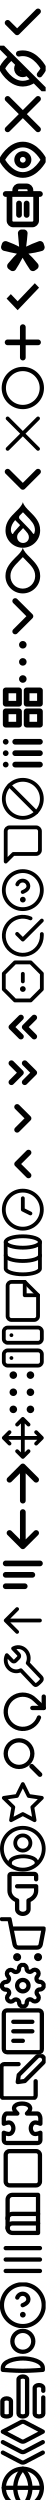
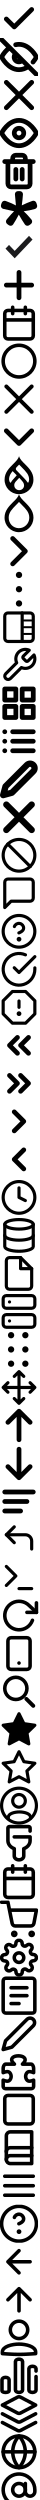
<svg xmlns="http://www.w3.org/2000/svg" xmlns:xlink="http://www.w3.org/1999/xlink">
  <symbol id="checkmark" viewBox="0 0 24 24">
-     <path fill="none" stroke="currentColor" stroke-width="3" stroke-linecap="round" stroke-linejoin="round" d="M20 6L9 17l-5-5" />
+     <path fill="none" stroke="currentColor" stroke-width="3" stroke-linecap="round" stroke-linejoin="round" d="M20 6 9 17l-5-5" />
  </symbol>
  <use xlink:href="#checkmark" width="24" height="24" />
  <view id="checkmark-view" viewBox="0 0 24 24" />
  <symbol id="hide" viewBox="0 0 24 24">
-     <path fill="none" stroke="currentColor" stroke-width="3" stroke-linecap="round" stroke-linejoin="round" d="M17.94 17.94A10.07 10.07 0 0112 20c-7 0-11-8-11-8a18.45 18.45 0 015.06-5.94M9.9 4.24A9.12 9.12 0 0112 4c7 0 11 8 11 8a18.5 18.5 0 01-2.16 3.19m-6.72-1.07a3 3 0 11-4.24-4.24M1 1l22 22" />
+     <path fill="none" stroke="currentColor" stroke-width="3" stroke-linecap="round" stroke-linejoin="round" d="M17.94 17.94A10.07 10.07 0 0 1 12 20c-7 0-11-8-11-8a18.45 18.45 0 0 1 5.06-5.94M9.9 4.24A9.12 9.12 0 0 1 12 4c7 0 11 8 11 8a18.5 18.5 0 0 1-2.16 3.19m-6.72-1.07a3 3 0 1 1-4.24-4.24M1 1l22 22" />
  </symbol>
  <use xlink:href="#hide" y="24" width="24" height="24" />
  <view id="hide-view" viewBox="0 24 24 24" />
  <symbol id="remove" viewBox="0 0 24 24">
-     <path fill="none" d="M20 4L4 20M4 4l16 16" stroke="#000" stroke-width="3" stroke-linecap="round" stroke-linejoin="round" />
+     <path fill="none" d="M20 4 4 20M4 4l16 16" stroke="#000" stroke-width="3" stroke-linecap="round" stroke-linejoin="round" />
  </symbol>
  <use xlink:href="#remove" y="48" width="24" height="24" />
  <view id="remove-view" viewBox="0 48 24 24" />
  <symbol id="show" viewBox="0 0 24 24">
    <path fill="none" stroke="currentColor" stroke-width="3" stroke-linecap="round" stroke-linejoin="round" d="M1 12s4-8 11-8 11 8 11 8-4 8-11 8-11-8-11-8z" />
    <circle fill="none" stroke="currentColor" stroke-width="3" stroke-linecap="round" stroke-linejoin="round" cx="12" cy="12" r="3" />
  </symbol>
  <use xlink:href="#show" y="72" width="24" height="24" />
  <view id="show-view" viewBox="0 72 24 24" />
  <symbol id="trash" viewBox="0 0 24 24">
-     <path fill="none" stroke="currentColor" stroke-width="3" stroke-linecap="round" stroke-linejoin="round" d="M3 6h18m-2 0v14a2 2 0 01-2 2H7a2 2 0 01-2-2V6m3 0V4a2 2 0 012-2h4a2 2 0 012 2v2m-6 5v6m4-6v6" />
+     <path fill="none" stroke="currentColor" stroke-width="3" stroke-linecap="round" stroke-linejoin="round" d="M3 6h18m-2 0v14a2 2 0 0 1-2 2H7a2 2 0 0 1-2-2V6m3 0V4a2 2 0 0 1 2-2h4a2 2 0 0 1 2 2v2m-6 5v6m4-6v6" />
  </symbol>
  <use xlink:href="#trash" y="96" width="24" height="24" />
  <view id="trash-view" viewBox="0 96 24 24" />
  <symbol id="asterisk" viewBox="0 0 24 24">
-     <path d="M2.04 11.869a1.973 1.973 0 01-1.39-2.53l.388-1.2a1.976 1.976 0 012.564-1.254c2.867 1.067 5.02 2.008 6.454 2.826-.31-2.963-.521-5.3-.633-7.013C9.35 1.584 10.245.671 11.36.671h1.172c1.129 0 2.036.933 1.96 2.06-.135 1.991-.378 4.307-.734 6.944 1.993-1.004 4.214-1.947 6.668-2.83 1.044-.376 2.182.202 2.524 1.258l.437 1.35c.338 1.045-.23 2.173-1.287 2.477a43.855 43.855 0 01-7.143 1.447c1.215 1.057 2.841 2.795 4.88 5.213a1.978 1.978 0 01-.38 2.888l-1.005.713c-.89.63-2.124.432-2.736-.472-1.14-1.684-2.421-3.75-3.843-6.2-1.316 2.507-2.515 4.58-3.596 6.212-.6.906-1.828 1.09-2.71.454l-.98-.707a1.986 1.986 0 01-.376-2.877c2.115-2.555 3.676-4.296 4.683-5.224-2.375-.459-4.66-.963-6.854-1.508z" />
+     <path d="M2.04 11.869a1.973 1.973 0 0 1-1.39-2.53l.388-1.2a1.976 1.976 0 0 1 2.564-1.254c2.867 1.067 5.02 2.008 6.454 2.826-.31-2.963-.521-5.3-.633-7.013C9.35 1.584 10.245.671 11.36.671h1.172c1.129 0 2.036.933 1.96 2.06-.135 1.991-.378 4.307-.734 6.944 1.993-1.004 4.214-1.947 6.668-2.83 1.044-.376 2.182.202 2.524 1.258l.437 1.35c.338 1.045-.23 2.173-1.287 2.477a43.855 43.855 0 0 1-7.143 1.447c1.215 1.057 2.841 2.795 4.88 5.213a1.978 1.978 0 0 1-.38 2.888l-1.005.713c-.89.63-2.124.432-2.736-.472-1.14-1.684-2.421-3.75-3.843-6.2-1.316 2.507-2.515 4.58-3.596 6.212-.6.906-1.828 1.09-2.71.454l-.98-.707a1.986 1.986 0 0 1-.376-2.877c2.115-2.555 3.676-4.296 4.683-5.224-2.375-.459-4.66-.963-6.854-1.508Z" />
  </symbol>
  <use xlink:href="#asterisk" y="120" width="24" height="24" />
  <view id="asterisk-view" viewBox="0 120 24 24" />
  <symbol id="checked" viewBox="0 0 24 24">
-     <path d="M5.692 10.644l3.58 3.758 9.036-9.489 2.226 2.34L9.272 19.088l-5.806-6.103 2.226-2.34z" />
+     <path fill="#1b1b1d" d="m5.692 10.644 3.58 3.758 9.036-9.489 2.226 2.34L9.272 19.088l-5.806-6.103 2.226-2.34Z" />
  </symbol>
  <use xlink:href="#checked" y="144" width="24" height="24" />
  <view id="checked-view" viewBox="0 144 24 24" />
  <symbol id="add" viewBox="0 0 24 24">
    <path fill="none" d="M12 4v16m-8-8h16" stroke="#000" stroke-width="3" stroke-linecap="round" stroke-linejoin="round" />
  </symbol>
  <use xlink:href="#add" y="168" width="24" height="24" />
  <view id="add-view" viewBox="0 168 24 24" />
+   <symbol id="calendar" viewBox="0 0 24 24">
+     <g fill="none" stroke="currentColor" stroke-width="2.25" stroke-linecap="round" stroke-linejoin="round">
+       <rect x="3" y="4" width="18" height="18" rx="2" ry="2" />
+       <path d="M16 2v4M8 2v4m-5 4h18" />
+     </g>
+   </symbol>
+   <use xlink:href="#calendar" y="192" width="24" height="24" />
+   <view id="calendar-view" viewBox="0 192 24 24" />
  <symbol id="circle" viewBox="0 0 24 24">
    <circle cx="12" cy="12" r="10" fill="none" stroke="currentColor" stroke-width="2.25" stroke-linecap="round" />
  </symbol>
-   <use xlink:href="#circle" y="192" width="24" height="24" />
-   <view id="circle-view" viewBox="0 192 24 24" />
+   <use xlink:href="#circle" y="216" width="24" height="24" />
+   <view id="circle-view" viewBox="0 216 24 24" />
  <symbol id="close" viewBox="0 0 24 24">
-     <path fill="none" d="M20 4L4 20M4 4l16 16" stroke="#000" stroke-width="2" stroke-linecap="round" stroke-linejoin="round" />
-   </symbol>
-   <use xlink:href="#close" y="216" width="24" height="24" />
-   <view id="close-view" viewBox="0 216 24 24" />
+     <path fill="none" d="M20 4 4 20M4 4l16 16" stroke="#000" stroke-width="2.5" stroke-linecap="round" stroke-linejoin="round" />
+   </symbol>
+   <use xlink:href="#close" y="240" width="24" height="24" />
+   <view id="close-view" viewBox="0 240 24 24" />
  <symbol id="drop" viewBox="0 0 24 24">
-     <path fill="none" d="M4 8l8 8 8-8" stroke="#000" stroke-width="3" stroke-linecap="round" stroke-linejoin="round" />
-   </symbol>
-   <use xlink:href="#drop" y="240" width="24" height="24" />
-   <view id="drop-view" viewBox="0 240 24 24" />
+     <path fill="none" d="m4 8 8 8 8-8" stroke="#000" stroke-width="3" stroke-linecap="round" stroke-linejoin="round" />
+   </symbol>
+   <use xlink:href="#drop" y="264" width="24" height="24" />
+   <view id="drop-view" viewBox="0 264 24 24" />
  <symbol id="drupal" viewBox="0 0 24 24">
-     <path d="M15.792 5.064C14.088 3.408 12.504 1.824 12.024 0c-.48 1.824-2.064 3.408-3.768 5.064-2.496 2.496-5.352 5.352-5.352 9.648-.144 5.016 3.888 9.192 8.904 9.288 5.016.096 9.216-3.888 9.288-8.904v-.384c.048-4.296-2.808-7.152-5.304-9.648zM7.56 15.528a5.498 5.498 0 00-.696 1.128c-.048.048-.096.12-.168.12h-.048c-.216 0-.432-.384-.432-.384-.048-.096-.12-.216-.168-.312L6 15.984c-.552-1.2-.096-2.904-.096-2.904.216-.816.6-1.632 1.08-2.328.312-.432.648-.864.984-1.296l.432.432 2.04 2.064c.096.096.096.216 0 .312L8.328 14.64l-.768.888zm4.56 5.952c-1.728 0-3.168-1.416-3.12-3.168 0-.768.312-1.512.768-2.064.648-.768 1.464-1.56 2.376-2.592 1.032 1.128 1.728 1.848 2.376 2.736.048.048.096.12.12.216.336.528.552 1.128.552 1.776.072 1.728-1.344 3.096-3.072 3.096zm5.904-5.016a.497.497 0 01-.312.264h-.048a.913.913 0 01-.312-.216c-.552-.816-1.176-1.608-1.848-2.28l-.816-.864-2.76-2.856a35.757 35.757 0 01-1.632-1.68c0-.048-.048-.048-.048-.048a1.218 1.218 0 01-.216-.432v-.096c-.096-.48.096-.96.432-1.296.528-.528 1.08-1.08 1.608-1.632.552.6 1.176 1.2 1.776 1.824 1.2 1.128 2.28 2.376 3.288 3.72.816 1.176 1.248 2.496 1.248 3.936-.096.504-.168 1.104-.36 1.656z" />
-   </symbol>
-   <use xlink:href="#drupal" y="264" width="24" height="24" />
-   <view id="drupal-view" viewBox="0 264 24 24" />
+     <path d="M15.792 5.064C14.088 3.408 12.504 1.824 12.024 0c-.48 1.824-2.064 3.408-3.768 5.064-2.496 2.496-5.352 5.352-5.352 9.648-.144 5.016 3.888 9.192 8.904 9.288 5.016.096 9.216-3.888 9.288-8.904v-.384c.048-4.296-2.808-7.152-5.304-9.648ZM7.56 15.528a5.498 5.498 0 0 0-.696 1.128c-.048.048-.096.12-.168.12h-.048c-.216 0-.432-.384-.432-.384-.048-.096-.12-.216-.168-.312L6 15.984c-.552-1.2-.096-2.904-.096-2.904.216-.816.6-1.632 1.08-2.328.312-.432.648-.864.984-1.296l.432.432 2.04 2.064c.096.096.096.216 0 .312L8.328 14.64l-.768.888Zm4.56 5.952c-1.728 0-3.168-1.416-3.12-3.168 0-.768.312-1.512.768-2.064.648-.768 1.464-1.56 2.376-2.592 1.032 1.128 1.728 1.848 2.376 2.736.048.048.096.12.12.216.336.528.552 1.128.552 1.776.072 1.728-1.344 3.096-3.072 3.096Zm5.904-5.016a.497.497 0 0 1-.312.264h-.048a.913.913 0 0 1-.312-.216c-.552-.816-1.176-1.608-1.848-2.28l-.816-.864-2.76-2.856a35.757 35.757 0 0 1-1.632-1.68c0-.048-.048-.048-.048-.048a1.218 1.218 0 0 1-.216-.432v-.096c-.096-.48.096-.96.432-1.296.528-.528 1.08-1.08 1.608-1.632.552.6 1.176 1.2 1.776 1.824 1.2 1.128 2.28 2.376 3.288 3.72.816 1.176 1.248 2.496 1.248 3.936-.096.504-.168 1.104-.36 1.656Z" />
+   </symbol>
+   <use xlink:href="#drupal" y="288" width="24" height="24" />
+   <view id="drupal-view" viewBox="0 288 24 24" />
  <symbol id="gin" viewBox="0 0 24 24">
-     <path d="M12 4.92c.6.696 1.272 1.344 1.92 1.992 2.4 2.4 4.56 4.56 4.56 7.776v.408c-.096 3.528-3 6.384-6.528 6.384h-.12c-1.728-.048-3.384-.744-4.56-1.992-1.176-1.296-1.824-2.952-1.776-4.728v-.048c0-3.216 2.256-5.4 4.56-7.776A49.835 49.835 0 0012 4.92zM12 0c-.48 1.824-2.088 3.432-3.792 5.04-2.472 2.52-5.328 5.4-5.328 9.648-.12 5.04 3.912 9.216 8.904 9.312H12c4.92 0 9-3.96 9.12-8.904v-.384c0-4.296-2.88-7.128-5.352-9.648C14.088 3.432 12.48 1.824 12 0z" />
-   </symbol>
-   <use xlink:href="#gin" y="288" width="24" height="24" />
-   <view id="gin-view" viewBox="0 288 24 24" />
+     <path d="M12 4.92c.6.696 1.272 1.344 1.92 1.992 2.4 2.4 4.56 4.56 4.56 7.776v.408c-.096 3.528-3 6.384-6.528 6.384h-.12c-1.728-.048-3.384-.744-4.56-1.992-1.176-1.296-1.824-2.952-1.776-4.728v-.048c0-3.216 2.256-5.4 4.56-7.776A49.835 49.835 0 0 0 12 4.92ZM12 0c-.48 1.824-2.088 3.432-3.792 5.04-2.472 2.52-5.328 5.4-5.328 9.648-.12 5.04 3.912 9.216 8.904 9.312H12c4.92 0 9-3.96 9.12-8.904v-.384c0-4.296-2.88-7.128-5.352-9.648C14.088 3.432 12.48 1.824 12 0Z" />
+   </symbol>
+   <use xlink:href="#gin" y="312" width="24" height="24" />
+   <view id="gin-view" viewBox="0 312 24 24" />
  <symbol id="handle" viewBox="0 0 24 24">
-     <path fill="none" d="M8 20l8-8-8-8" stroke="#000" stroke-width="3" stroke-linecap="round" stroke-linejoin="round" />
-   </symbol>
-   <use xlink:href="#handle" y="312" width="24" height="24" />
-   <view id="handle-view" viewBox="0 312 24 24" />
+     <path fill="none" d="m8 20 8-8-8-8" stroke="#000" stroke-width="3" stroke-linecap="round" stroke-linejoin="round" />
+   </symbol>
+   <use xlink:href="#handle" y="336" width="24" height="24" />
+   <view id="handle-view" viewBox="0 336 24 24" />
  <symbol id="more" viewBox="0 0 24 24">
-     <path d="M12 13a1 1 0 100-2 1 1 0 000 2zm0-9a1 1 0 100-2 1 1 0 000 2zm0 18a1 1 0 100-2 1 1 0 000 2z" fill="none" stroke="#000" stroke-width="2" stroke-linecap="round" stroke-linejoin="round" />
-   </symbol>
-   <use xlink:href="#more" y="336" width="24" height="24" />
-   <view id="more-view" viewBox="0 336 24 24" />
+     <path d="M12 13a1 1 0 1 0 0-2 1 1 0 0 0 0 2Zm0-9a1 1 0 1 0 0-2 1 1 0 0 0 0 2Zm0 18a1 1 0 1 0 0-2 1 1 0 0 0 0 2Z" fill="none" stroke="#000" stroke-width="2" stroke-linecap="round" stroke-linejoin="round" />
+   </symbol>
+   <use xlink:href="#more" y="360" width="24" height="24" />
+   <view id="more-view" viewBox="0 360 24 24" />
+   <symbol id="sidebar" viewBox="0 0 24 24">
+     <rect fill="none" stroke="currentColor" stroke-width="2" stroke-linecap="round" stroke-linejoin="round" x="3" y="3" width="18" height="18" rx="2" ry="2" />
+     <path fill="none" stroke="currentColor" stroke-width="2" stroke-linecap="round" stroke-linejoin="round" d="M14 3v18" />
+     <path fill="none" stroke="currentColor" stroke-width="1.25" stroke-linecap="round" stroke-linejoin="round" d="M15 7.75h5M15 12h5m-5 4.25h5" />
+   </symbol>
+   <use xlink:href="#sidebar" y="384" width="24" height="24" />
+   <view id="sidebar-view" viewBox="0 384 24 24" />
+   <symbol id="tool" viewBox="0 0 24 24">
+     <path fill="none" stroke="currentColor" stroke-width="2" stroke-linecap="round" stroke-linejoin="round" d="M14.7 6.3a1 1 0 0 0 0 1.4l1.6 1.6a1 1 0 0 0 1.4 0l3.77-3.77a6 6 0 0 1-7.94 7.94l-6.91 6.91a2.12 2.12 0 0 1-3-3l6.91-6.91a6 6 0 0 1 7.94-7.94l-3.76 3.76z" />
+   </symbol>
+   <use xlink:href="#tool" y="408" width="24" height="24" />
+   <view id="tool-view" viewBox="0 408 24 24" />
  <symbol id="grid" viewBox="0 0 24 24">
    <path fill="none" stroke="currentColor" stroke-width="3" stroke-linecap="round" stroke-linejoin="round" d="M3 3h7v7H3zm11 0h7v7h-7zm0 11h7v7h-7zM3 14h7v7H3z" />
  </symbol>
-   <use xlink:href="#grid" y="360" width="24" height="24" />
-   <view id="grid-view" viewBox="0 360 24 24" />
+   <use xlink:href="#grid" y="432" width="24" height="24" />
+   <view id="grid-view" viewBox="0 432 24 24" />
  <symbol id="list" viewBox="0 0 24 24">
    <path fill="none" stroke="currentColor" stroke-width="3" stroke-linecap="round" stroke-linejoin="round" d="M8 6h13M8 12h13M8 18h13M3 6h.01M3 12h.01M3 18h.01" />
  </symbol>
-   <use xlink:href="#list" y="384" width="24" height="24" />
-   <view id="list-view" viewBox="0 384 24 24" />
+   <use xlink:href="#list" y="456" width="24" height="24" />
+   <view id="list-view" viewBox="0 456 24 24" />
+   <symbol id="media-edit" viewBox="0 0 24 24">
+     <path fill="none" stroke="currentColor" stroke-width="4" stroke-linecap="round" stroke-linejoin="round" d="M17 3a2.828 2.828 0 1 1 4 4L7.5 20.5 2 22l1.5-5.5L17 3z" />
+   </symbol>
+   <use xlink:href="#media-edit" y="480" width="24" height="24" />
+   <view id="media-edit-view" viewBox="0 480 24 24" />
+   <symbol id="media-remove" viewBox="0 0 24 24">
+     <path fill="none" d="M20 4 4 20M4 4l16 16" stroke="#000" stroke-width="4" stroke-linecap="round" stroke-linejoin="round" />
+   </symbol>
+   <use xlink:href="#media-remove" y="504" width="24" height="24" />
+   <view id="media-remove-view" viewBox="0 504 24 24" />
  <symbol id="error" viewBox="0 0 24 24">
    <circle fill="none" stroke="currentColor" stroke-width="2" stroke-linecap="round" stroke-linejoin="round" cx="12" cy="12" r="10" />
-     <path fill="none" stroke="currentColor" stroke-width="2" stroke-linecap="round" stroke-linejoin="round" d="M4.93 4.93l14.14 14.14" />
-   </symbol>
-   <use xlink:href="#error" y="408" width="24" height="24" />
-   <view id="error-view" viewBox="0 408 24 24" />
+     <path fill="none" stroke="currentColor" stroke-width="2" stroke-linecap="round" stroke-linejoin="round" d="m4.93 4.93 14.14 14.14" />
+   </symbol>
+   <use xlink:href="#error" y="528" width="24" height="24" />
+   <view id="error-view" viewBox="0 528 24 24" />
  <symbol id="info" viewBox="0 0 24 24">
-     <path fill="none" stroke="currentColor" stroke-width="2" stroke-linecap="round" stroke-linejoin="round" d="M21 15a2 2 0 01-2 2H7l-4 4V5a2 2 0 012-2h14a2 2 0 012 2z" />
-   </symbol>
-   <use xlink:href="#info" y="432" width="24" height="24" />
-   <view id="info-view" viewBox="0 432 24 24" />
+     <path fill="none" stroke="currentColor" stroke-width="2" stroke-linecap="round" stroke-linejoin="round" d="M21 15a2 2 0 0 1-2 2H7l-4 4V5a2 2 0 0 1 2-2h14a2 2 0 0 1 2 2z" />
+   </symbol>
+   <use xlink:href="#info" y="552" width="24" height="24" />
+   <view id="info-view" viewBox="0 552 24 24" />
  <symbol id="question" viewBox="0 0 24 24">
    <circle fill="none" stroke="currentColor" stroke-width="2" stroke-linecap="round" stroke-linejoin="round" cx="12" cy="12" r="10" />
-     <path fill="none" stroke="currentColor" stroke-width="2" stroke-linecap="round" stroke-linejoin="round" d="M9.09 9a3 3 0 015.83 1c0 2-3 3-3 3" />
+     <path fill="none" stroke="currentColor" stroke-width="2" stroke-linecap="round" stroke-linejoin="round" d="M9.09 9a3 3 0 0 1 5.83 1c0 2-3 3-3 3" />
    <path fill="none" stroke="currentColor" stroke-width="3" stroke-linecap="round" stroke-linejoin="round" d="M12 17h.01" />
  </symbol>
-   <use xlink:href="#question" y="456" width="24" height="24" />
-   <view id="question-view" viewBox="0 456 24 24" />
+   <use xlink:href="#question" y="576" width="24" height="24" />
+   <view id="question-view" viewBox="0 576 24 24" />
  <symbol id="status" viewBox="0 0 24 24">
-     <path fill="none" stroke="currentColor" stroke-width="2" stroke-linecap="round" stroke-linejoin="round" d="M22 11.08V12a10 10 0 11-5.93-9.14" />
-     <path fill="none" stroke="currentColor" stroke-width="2" stroke-linecap="round" stroke-linejoin="round" d="M22 4L12 14.01l-3-3" />
-   </symbol>
-   <use xlink:href="#status" y="480" width="24" height="24" />
-   <view id="status-view" viewBox="0 480 24 24" />
+     <path fill="none" stroke="currentColor" stroke-width="2" stroke-linecap="round" stroke-linejoin="round" d="M22 11.08V12a10 10 0 1 1-5.93-9.14" />
+     <path fill="none" stroke="currentColor" stroke-width="2" stroke-linecap="round" stroke-linejoin="round" d="M22 4 12 14.01l-3-3" />
+   </symbol>
+   <use xlink:href="#status" y="600" width="24" height="24" />
+   <view id="status-view" viewBox="0 600 24 24" />
  <symbol id="warning" viewBox="0 0 24 24">
    <path fill="none" stroke="currentColor" stroke-width="2" stroke-linecap="round" stroke-linejoin="round" d="M7.86 2h8.28L22 7.86v8.28L16.14 22H7.86L2 16.14V7.86L7.86 2zM12 8v4" />
    <path fill="none" stroke="currentColor" stroke-width="3" stroke-linecap="round" stroke-linejoin="round" d="M12 16h.01" />
  </symbol>
-   <use xlink:href="#warning" y="504" width="24" height="24" />
-   <view id="warning-view" viewBox="0 504 24 24" />
+   <use xlink:href="#warning" y="624" width="24" height="24" />
+   <view id="warning-view" viewBox="0 624 24 24" />
  <symbol id="first" viewBox="0 0 24 24">
-     <path fill="none" stroke="currentColor" stroke-width="3" stroke-linecap="round" stroke-linejoin="round" d="M11 17l-5-5 5-5m7 10l-5-5 5-5" />
-   </symbol>
-   <use xlink:href="#first" y="528" width="24" height="24" />
-   <view id="first-view" viewBox="0 528 24 24" />
+     <path fill="none" stroke="currentColor" stroke-width="3" stroke-linecap="round" stroke-linejoin="round" d="m11 17-5-5 5-5m7 10-5-5 5-5" />
+   </symbol>
+   <use xlink:href="#first" y="648" width="24" height="24" />
+   <view id="first-view" viewBox="0 648 24 24" />
  <symbol id="last" viewBox="0 0 24 24">
-     <path fill="none" stroke="currentColor" stroke-width="3" stroke-linecap="round" stroke-linejoin="round" d="M13 17l5-5-5-5M6 17l5-5-5-5" />
-   </symbol>
-   <use xlink:href="#last" y="552" width="24" height="24" />
-   <view id="last-view" viewBox="0 552 24 24" />
+     <path fill="none" stroke="currentColor" stroke-width="3" stroke-linecap="round" stroke-linejoin="round" d="m13 17 5-5-5-5M6 17l5-5-5-5" />
+   </symbol>
+   <use xlink:href="#last" y="672" width="24" height="24" />
+   <view id="last-view" viewBox="0 672 24 24" />
  <symbol id="next" viewBox="0 0 24 24">
-     <path fill="none" stroke="currentColor" stroke-width="3" stroke-linecap="round" stroke-linejoin="round" d="M9 18l6-6-6-6" />
-   </symbol>
-   <use xlink:href="#next" y="576" width="24" height="24" />
-   <view id="next-view" viewBox="0 576 24 24" />
+     <path fill="none" stroke="currentColor" stroke-width="3" stroke-linecap="round" stroke-linejoin="round" d="m9 18 6-6-6-6" />
+   </symbol>
+   <use xlink:href="#next" y="696" width="24" height="24" />
+   <view id="next-view" viewBox="0 696 24 24" />
  <symbol id="prev" viewBox="0 0 24 24">
-     <path fill="none" stroke="currentColor" stroke-width="3" stroke-linecap="round" stroke-linejoin="round" d="M15 18l-6-6 6-6" />
-   </symbol>
-   <use xlink:href="#prev" y="600" width="24" height="24" />
-   <view id="prev-view" viewBox="0 600 24 24" />
+     <path fill="none" stroke="currentColor" stroke-width="3" stroke-linecap="round" stroke-linejoin="round" d="m15 18-6-6 6-6" />
+   </symbol>
+   <use xlink:href="#prev" y="720" width="24" height="24" />
+   <view id="prev-view" viewBox="0 720 24 24" />
  <symbol id="clock" viewBox="0 0 24 24">
    <circle fill="none" stroke="currentColor" stroke-width="2" stroke-linecap="round" stroke-linejoin="round" cx="12" cy="12" r="10" />
    <path fill="none" stroke="currentColor" stroke-width="2" stroke-linecap="round" stroke-linejoin="round" d="M12 6v6l4 2" />
  </symbol>
-   <use xlink:href="#clock" y="624" width="24" height="24" />
-   <view id="clock-view" viewBox="0 624 24 24" />
+   <use xlink:href="#clock" y="744" width="24" height="24" />
+   <view id="clock-view" viewBox="0 744 24 24" />
  <symbol id="database" viewBox="0 0 24 24">
    <ellipse fill="none" stroke="currentColor" stroke-width="2" stroke-linecap="round" stroke-linejoin="round" cx="12" cy="5" rx="9" ry="3" />
    <path fill="none" stroke="currentColor" stroke-width="2" stroke-linecap="round" stroke-linejoin="round" d="M21 12c0 1.66-4 3-9 3s-9-1.34-9-3" />
    <path fill="none" stroke="currentColor" stroke-width="2" stroke-linecap="round" stroke-linejoin="round" d="M3 5v14c0 1.66 4 3 9 3s9-1.34 9-3V5" />
  </symbol>
-   <use xlink:href="#database" y="648" width="24" height="24" />
-   <view id="database-view" viewBox="0 648 24 24" />
+   <use xlink:href="#database" y="768" width="24" height="24" />
+   <view id="database-view" viewBox="0 768 24 24" />
  <symbol id="php" viewBox="0 0 24 24">
-     <path fill="none" stroke="currentColor" stroke-width="2" stroke-linecap="round" stroke-linejoin="round" d="M13 2H6a2 2 0 00-2 2v16a2 2 0 002 2h12a2 2 0 002-2V9z" />
+     <path fill="none" stroke="currentColor" stroke-width="2" stroke-linecap="round" stroke-linejoin="round" d="M13 2H6a2 2 0 0 0-2 2v16a2 2 0 0 0 2 2h12a2 2 0 0 0 2-2V9z" />
    <path fill="none" stroke="currentColor" stroke-width="2" stroke-linecap="round" stroke-linejoin="round" d="M13 2v7h7" />
  </symbol>
-   <use xlink:href="#php" y="672" width="24" height="24" />
-   <view id="php-view" viewBox="0 672 24 24" />
+   <use xlink:href="#php" y="792" width="24" height="24" />
+   <view id="php-view" viewBox="0 792 24 24" />
  <symbol id="server" viewBox="0 0 24 24">
    <rect fill="none" stroke="currentColor" stroke-width="2" stroke-linecap="round" stroke-linejoin="round" x="2" y="2" width="20" height="8" rx="2" ry="2" />
    <rect fill="none" stroke="currentColor" stroke-width="2" stroke-linecap="round" stroke-linejoin="round" x="2" y="14" width="20" height="8" rx="2" ry="2" />
    <path fill="none" stroke="currentColor" stroke-width="2" stroke-linecap="round" stroke-linejoin="round" d="M6 6h.01M6 18h.01" />
  </symbol>
-   <use xlink:href="#server" y="696" width="24" height="24" />
-   <view id="server-view" viewBox="0 696 24 24" />
+   <use xlink:href="#server" y="816" width="24" height="24" />
+   <view id="server-view" viewBox="0 816 24 24" />
  <symbol id="drag-dots" viewBox="0 0 24 24">
-     <path d="M7 13a1 1 0 100-2 1 1 0 000 2zm0-9a1 1 0 100-2 1 1 0 000 2zm0 18a1 1 0 100-2 1 1 0 000 2zm9-9a1 1 0 100-2 1 1 0 000 2zm0-9a1 1 0 100-2 1 1 0 000 2zm0 18a1 1 0 100-2 1 1 0 000 2z" fill="none" stroke="currentColor" stroke-width="2" stroke-linecap="round" stroke-linejoin="round" />
-   </symbol>
-   <use xlink:href="#drag-dots" y="720" width="24" height="24" />
-   <view id="drag-dots-view" viewBox="0 720 24 24" />
+     <path d="M7 13a1 1 0 1 0 0-2 1 1 0 0 0 0 2Zm0-9a1 1 0 1 0 0-2 1 1 0 0 0 0 2Zm0 18a1 1 0 1 0 0-2 1 1 0 0 0 0 2Zm9-9a1 1 0 1 0 0-2 1 1 0 0 0 0 2Zm0-9a1 1 0 1 0 0-2 1 1 0 0 0 0 2Zm0 18a1 1 0 1 0 0-2 1 1 0 0 0 0 2Z" fill="none" stroke="currentColor" stroke-width="2" stroke-linecap="round" stroke-linejoin="round" />
+   </symbol>
+   <use xlink:href="#drag-dots" y="840" width="24" height="24" />
+   <view id="drag-dots-view" viewBox="0 840 24 24" />
  <symbol id="drag" viewBox="0 0 24 24">
-     <path fill="none" stroke="currentColor" stroke-width="2" stroke-linecap="round" stroke-linejoin="round" d="M5 9l-3 3 3 3M9 5l3-3 3 3m0 14l-3 3-3-3M19 9l3 3-3 3M2 12h20M12 2v20" />
-   </symbol>
-   <use xlink:href="#drag" y="744" width="24" height="24" />
-   <view id="drag-view" viewBox="0 744 24 24" />
+     <path fill="none" stroke="currentColor" stroke-width="2" stroke-linecap="round" stroke-linejoin="round" d="m5 9-3 3 3 3M9 5l3-3 3 3m0 14-3 3-3-3M19 9l3 3-3 3M2 12h20M12 2v20" />
+   </symbol>
+   <use xlink:href="#drag" y="864" width="24" height="24" />
+   <view id="drag-view" viewBox="0 864 24 24" />
  <symbol id="sort-asc" viewBox="0 0 24 24">
-     <path fill="none" d="M12 21V3m-7 7l7-7 7 7" stroke="#000" stroke-width="3" stroke-linecap="round" stroke-linejoin="round" />
-   </symbol>
-   <use xlink:href="#sort-asc" y="768" width="24" height="24" />
-   <view id="sort-asc-view" viewBox="0 768 24 24" />
+     <path fill="none" d="M12 21V3m-7 7 7-7 7 7" stroke="#000" stroke-width="3" stroke-linecap="round" stroke-linejoin="round" />
+   </symbol>
+   <use xlink:href="#sort-asc" y="888" width="24" height="24" />
+   <view id="sort-asc-view" viewBox="0 888 24 24" />
  <symbol id="sort-desc" viewBox="0 0 24 24">
-     <path fill="none" d="M12 3v18m7-7l-7 7-7-7" stroke="#000" stroke-width="3" stroke-linecap="round" stroke-linejoin="round" />
-   </symbol>
-   <use xlink:href="#sort-desc" y="792" width="24" height="24" />
-   <view id="sort-desc-view" viewBox="0 792 24 24" />
+     <path fill="none" d="M12 3v18m7-7-7 7-7-7" stroke="#000" stroke-width="3" stroke-linecap="round" stroke-linejoin="round" />
+   </symbol>
+   <use xlink:href="#sort-desc" y="912" width="24" height="24" />
+   <view id="sort-desc-view" viewBox="0 912 24 24" />
  <symbol id="sort" viewBox="0 0 24 24">
    <path fill="none" d="M3 12h14M3 6h18M3 18h10" stroke="#000" stroke-width="3" stroke-linecap="round" stroke-linejoin="round" />
  </symbol>
-   <use xlink:href="#sort" y="816" width="24" height="24" />
-   <view id="sort-view" viewBox="0 816 24 24" />
+   <use xlink:href="#sort" y="936" width="24" height="24" />
+   <view id="sort-view" viewBox="0 936 24 24" />
  <symbol id="backtosite" viewBox="0 0 24 24">
-     <path fill="none" d="M21 12H3m6 6l-6-6 6-6" stroke="#000" stroke-width="2" stroke-linecap="round" stroke-linejoin="round" />
-   </symbol>
-   <use xlink:href="#backtosite" y="840" width="24" height="24" />
-   <view id="backtosite-view" viewBox="0 840 24 24" />
+     <path fill="none" stroke="#000" stroke-width="2" stroke-linecap="round" stroke-linejoin="round" d="M9 14 4 9l5-5" />
+     <path fill="none" stroke="#000" stroke-width="2" stroke-linecap="round" stroke-linejoin="round" d="M20 18v-5a4 4 0 0 0-4-4H4" />
+   </symbol>
+   <use xlink:href="#backtosite" y="960" width="24" height="24" />
+   <view id="backtosite-view" viewBox="0 960 24 24" />
  <symbol id="devel" viewBox="0 0 24 24">
-     <path fill="none" clip-rule="evenodd" d="M4.63 13.01c-1.695-1.787-2.114-4.52-1.04-6.78l2.839 2.995a1.156 1.156 0 001.696 0l1.64-1.675a1.3 1.3 0 00.352-.896c0-.337-.126-.659-.352-.896l-2.88-3.04c2.116-1.22 4.734-.86 6.484.888 1.75 1.749 2.233 4.489 1.196 6.785l7.073 7.462c.232.245.362.576.362.922 0 .345-.13.677-.362.92l-.873.923C20.534 20.863 19.22 22 18.892 22c-.327 0-.641-.137-.873-.382l-7.067-7.461c-2.125 1.07-4.658.61-6.323-1.147z" stroke="#000" stroke-width="2" stroke-linecap="round" stroke-linejoin="round" />
-   </symbol>
-   <use xlink:href="#devel" y="864" width="24" height="24" />
-   <view id="devel-view" viewBox="0 864 24 24" />
+     <path fill="none" stroke="currentColor" stroke-width="2" stroke-linecap="round" stroke-linejoin="round" d="m4 17 6-6-6-6m8 14h8" />
+   </symbol>
+   <use xlink:href="#devel" y="984" width="24" height="24" />
+   <view id="devel-view" viewBox="0 984 24 24" />
  <symbol id="rebuild-cache" viewBox="0 0 24 24">
    <path fill="none" stroke="currentColor" stroke-width="2.25" stroke-linecap="round" stroke-linejoin="round" d="M23 4v6h-6" />
-     <path fill="none" stroke="currentColor" stroke-width="2.25" stroke-linecap="round" stroke-linejoin="round" d="M20.49 15a9 9 0 11-2.12-9.36L23 10" />
-   </symbol>
-   <use xlink:href="#rebuild-cache" y="888" width="24" height="24" />
-   <view id="rebuild-cache-view" viewBox="0 888 24 24" />
+     <path fill="none" stroke="currentColor" stroke-width="2.25" stroke-linecap="round" stroke-linejoin="round" d="M20.49 15a9 9 0 1 1-2.12-9.36L23 10" />
+   </symbol>
+   <use xlink:href="#rebuild-cache" y="1008" width="24" height="24" />
+   <view id="rebuild-cache-view" viewBox="0 1008 24 24" />
+   <symbol id="responsive-preview" viewBox="0 0 24 24">
+     <rect fill="none" stroke="currentColor" stroke-width="2.25" stroke-linecap="round" stroke-linejoin="round" x="5" y="2" width="14" height="20" rx="2" ry="2" />
+     <path fill="none" stroke="currentColor" stroke-width="2.25" stroke-linecap="round" stroke-linejoin="round" d="M12 18h.01" />
+   </symbol>
+   <use xlink:href="#responsive-preview" y="1032" width="24" height="24" />
+   <view id="responsive-preview-view" viewBox="0 1032 24 24" />
  <symbol id="search" viewBox="0 0 24 24">
-     <path fill="none" d="M10 17a7 7 0 100-14 7 7 0 000 14z" stroke="#000" stroke-width="2.25" stroke-linecap="round" stroke-linejoin="round" />
-     <path fill="none" d="M21 21l-4.35-4.35" stroke="#000" stroke-width="2.5" stroke-linecap="round" stroke-linejoin="round" />
-   </symbol>
-   <use xlink:href="#search" y="912" width="24" height="24" />
-   <view id="search-view" viewBox="0 912 24 24" />
-   <symbol class="feather feather-star" id="shortcut" viewBox="0 0 24 24">
-     <path fill="none" stroke="currentColor" stroke-width="2" stroke-linecap="round" stroke-linejoin="round" d="M12 2l3.09 6.26L22 9.27l-5 4.87 1.18 6.88L12 17.77l-6.18 3.25L7 14.14 2 9.27l6.91-1.01L12 2z" />
-   </symbol>
-   <use class="feather feather-star" xlink:href="#shortcut" y="936" width="24" height="24" />
-   <view id="shortcut-view" viewBox="0 936 24 24" />
+     <path fill="none" d="M10 17a7 7 0 1 0 0-14 7 7 0 0 0 0 14Z" stroke="#000" stroke-width="2.25" stroke-linecap="round" stroke-linejoin="round" />
+     <path fill="none" d="m21 21-4.35-4.35" stroke="#000" stroke-width="2.5" stroke-linecap="round" stroke-linejoin="round" />
+   </symbol>
+   <use xlink:href="#search" y="1056" width="24" height="24" />
+   <view id="search-view" viewBox="0 1056 24 24" />
+   <symbol id="shortcut-filled" viewBox="0 0 24 24">
+     <path fill="currentColor" stroke="currentColor" stroke-width="2" stroke-linecap="round" stroke-linejoin="round" d="m12 2 3.09 6.26L22 9.27l-5 4.87 1.18 6.88L12 17.77l-6.18 3.25L7 14.14 2 9.27l6.91-1.01L12 2z" />
+   </symbol>
+   <use xlink:href="#shortcut-filled" y="1080" width="24" height="24" />
+   <view id="shortcut-filled-view" viewBox="0 1080 24 24" />
+   <symbol id="shortcut" viewBox="0 0 24 24">
+     <path fill="none" stroke="currentColor" stroke-width="2" stroke-linecap="round" stroke-linejoin="round" d="m12 2 3.09 6.26L22 9.27l-5 4.87 1.18 6.88L12 17.77l-6.18 3.25L7 14.14 2 9.27l6.91-1.01L12 2z" />
+   </symbol>
+   <use xlink:href="#shortcut" y="1104" width="24" height="24" />
+   <view id="shortcut-view" viewBox="0 1104 24 24" />
  <symbol id="user" viewBox="0 0 24 24">
-     <path fill="none" clip-rule="evenodd" d="M12 13a4 4 0 100-8 4 4 0 000 8z" stroke="#000" stroke-width="2" stroke-linecap="round" stroke-linejoin="round" />
+     <path fill="none" clip-rule="evenodd" d="M12 13a4 4 0 1 0 0-8 4 4 0 0 0 0 8Z" stroke="#000" stroke-width="2" stroke-linecap="round" stroke-linejoin="round" />
    <path fill="none" d="M5.25 20v-.667C5.25 17 9.314 16 12.25 16s7 1 7 3.333V20" stroke="#000" stroke-width="2" stroke-linecap="round" stroke-linejoin="round" />
-     <path fill="none" d="M23 12c0 6.075-4.925 11-11 11S1 18.075 1 12 5.925 1 12 1s11 4.925 11 11z" stroke="#000" stroke-width="2" stroke-linecap="round" stroke-linejoin="round" />
-   </symbol>
-   <use xlink:href="#user" y="960" width="24" height="24" />
-   <view id="user-view" viewBox="0 960 24 24" />
+     <path fill="none" d="M23 12c0 6.075-4.925 11-11 11S1 18.075 1 12 5.925 1 12 1s11 4.925 11 11Z" stroke="#000" stroke-width="2" stroke-linecap="round" stroke-linejoin="round" />
+   </symbol>
+   <use xlink:href="#user" y="1128" width="24" height="24" />
+   <view id="user-view" viewBox="0 1128 24 24" />
  <symbol id="appearance" viewBox="0 0 24 24">
-     <path fill="none" d="M9 7.75h10m0-3.673v-2.02c0-.445-.448-.807-1-.807H6c-.552 0-1 .362-1 .808v8.077c.004 2.175 1.562 4.153 4 5.077v4.615c0 1.338 1.343 2.423 3 2.423s3-1.085 3-2.423v-4.615c2.438-.924 3.997-2.902 4-5.077V7.75" stroke="#000" stroke-width="2.25" stroke-linecap="round" stroke-linejoin="round" />
-   </symbol>
-   <use xlink:href="#appearance" y="984" width="24" height="24" />
-   <view id="appearance-view" viewBox="0 984 24 24" />
+     <path fill="none" d="M9 7.75h10m0-3.673v-2.02c0-.445-.448-.807-1-.807H6c-.552 0-1 .362-1 .808v8.077c.004 2.175 1.562 4.153 4 5.077v4.615c0 1.338 1.343 2.423 3 2.423s3-1.085 3-2.423v-4.615c2.438-.924 3.997-2.902 4-5.077V7.75" stroke="currentColor" stroke-width="2.25" stroke-linecap="round" stroke-linejoin="round" />
+   </symbol>
+   <use xlink:href="#appearance" y="1152" width="24" height="24" />
+   <view id="appearance-view" viewBox="0 1152 24 24" />
+   <symbol id="bat" viewBox="0 0 24 24">
+     <g fill="none" stroke="currentColor" stroke-width="2.25" stroke-linecap="round" stroke-linejoin="round">
+       <rect x="3" y="4" width="18" height="18" rx="2" ry="2" />
+       <path d="M16 2v4M8 2v4m-5 4h18" />
+     </g>
+   </symbol>
+   <use xlink:href="#bat" y="1176" width="24" height="24" />
+   <view id="bat-view" viewBox="0 1176 24 24" />
  <symbol id="commerce" viewBox="0 0 24 24">
    <circle fill="none" stroke="currentColor" stroke-width="2.25" stroke-linecap="round" stroke-linejoin="round" cx="9" cy="21" r="1" />
    <circle fill="none" stroke="currentColor" stroke-width="2.25" stroke-linecap="round" stroke-linejoin="round" cx="20" cy="21" r="1" />
-     <path fill="none" stroke="currentColor" stroke-width="2.25" stroke-linecap="round" stroke-linejoin="round" d="M1 1h4l2.68 13.39a2 2 0 002 1.61h9.72a2 2 0 002-1.61L23 6H6" />
-   </symbol>
-   <use xlink:href="#commerce" y="1008" width="24" height="24" />
-   <view id="commerce-view" viewBox="0 1008 24 24" />
+     <path fill="none" stroke="currentColor" stroke-width="2.25" stroke-linecap="round" stroke-linejoin="round" d="M1 1h4l2.68 13.39a2 2 0 0 0 2 1.61h9.72a2 2 0 0 0 2-1.61L23 6H6" />
+   </symbol>
+   <use xlink:href="#commerce" y="1200" width="24" height="24" />
+   <view id="commerce-view" viewBox="0 1200 24 24" />
  <symbol id="config" viewBox="0 0 24 24">
    <circle fill="none" stroke="currentColor" stroke-width="2.25" stroke-linecap="round" stroke-linejoin="round" cx="12" cy="12" r="3" />
-     <path fill="none" stroke="currentColor" stroke-width="2.25" stroke-linecap="round" stroke-linejoin="round" d="M19.4 15a1.65 1.65 0 00.33 1.82l.06.06a2 2 0 010 2.83 2 2 0 01-2.83 0l-.06-.06a1.65 1.65 0 00-1.82-.33 1.65 1.65 0 00-1 1.51V21a2 2 0 01-2 2 2 2 0 01-2-2v-.09A1.65 1.65 0 009 19.4a1.65 1.65 0 00-1.82.33l-.06.06a2 2 0 01-2.83 0 2 2 0 010-2.83l.06-.06a1.65 1.65 0 00.33-1.82 1.65 1.65 0 00-1.51-1H3a2 2 0 01-2-2 2 2 0 012-2h.09A1.65 1.65 0 004.6 9a1.65 1.65 0 00-.33-1.82l-.06-.06a2 2 0 010-2.83 2 2 0 012.83 0l.06.06a1.65 1.65 0 001.82.33H9a1.65 1.65 0 001-1.51V3a2 2 0 012-2 2 2 0 012 2v.09a1.65 1.65 0 001 1.51 1.65 1.65 0 001.82-.33l.06-.06a2 2 0 012.83 0 2 2 0 010 2.83l-.06.06a1.65 1.65 0 00-.33 1.82V9a1.65 1.65 0 001.51 1H21a2 2 0 012 2 2 2 0 01-2 2h-.09a1.65 1.65 0 00-1.51 1z" />
-   </symbol>
-   <use xlink:href="#config" y="1032" width="24" height="24" />
-   <view id="config-view" viewBox="0 1032 24 24" />
+     <path fill="none" stroke="currentColor" stroke-width="2.25" stroke-linecap="round" stroke-linejoin="round" d="M19.4 15a1.65 1.65 0 0 0 .33 1.82l.06.06a2 2 0 0 1 0 2.83 2 2 0 0 1-2.83 0l-.06-.06a1.65 1.65 0 0 0-1.82-.33 1.65 1.65 0 0 0-1 1.51V21a2 2 0 0 1-2 2 2 2 0 0 1-2-2v-.09A1.65 1.65 0 0 0 9 19.4a1.65 1.65 0 0 0-1.82.33l-.06.06a2 2 0 0 1-2.83 0 2 2 0 0 1 0-2.83l.06-.06a1.65 1.65 0 0 0 .33-1.82 1.65 1.65 0 0 0-1.51-1H3a2 2 0 0 1-2-2 2 2 0 0 1 2-2h.09A1.65 1.65 0 0 0 4.6 9a1.65 1.65 0 0 0-.33-1.82l-.06-.06a2 2 0 0 1 0-2.83 2 2 0 0 1 2.83 0l.06.06a1.65 1.65 0 0 0 1.82.33H9a1.65 1.65 0 0 0 1-1.51V3a2 2 0 0 1 2-2 2 2 0 0 1 2 2v.09a1.65 1.65 0 0 0 1 1.51 1.65 1.65 0 0 0 1.82-.33l.06-.06a2 2 0 0 1 2.83 0 2 2 0 0 1 0 2.83l-.06.06a1.65 1.65 0 0 0-.33 1.82V9a1.65 1.65 0 0 0 1.51 1H21a2 2 0 0 1 2 2 2 2 0 0 1-2 2h-.09a1.65 1.65 0 0 0-1.51 1z" />
+   </symbol>
+   <use xlink:href="#config" y="1224" width="24" height="24" />
+   <view id="config-view" viewBox="0 1224 24 24" />
  <symbol id="content" viewBox="0 0 24 24">
-     <path d="M3.667 23h16.666C21.444 23 22 22.436 22 21.308V2.692C22 1.758 21.254 1 20.333 1H3.667C2.747 1 2 1.758 2 2.692v18.616C2 22.242 2.746 23 3.667 23zM7 17h5m-5-5h10M7 7h10" fill="none" stroke="currentColor" stroke-width="2.25" stroke-linecap="round" stroke-linejoin="round" />
-   </symbol>
-   <use xlink:href="#content" y="1056" width="24" height="24" />
-   <view id="content-view" viewBox="0 1056 24 24" />
+     <path d="M3.667 23h16.666C21.444 23 22 22.436 22 21.308V2.692C22 1.758 21.254 1 20.333 1H3.667C2.747 1 2 1.758 2 2.692v18.616C2 22.242 2.746 23 3.667 23ZM7 17h5m-5-5h10M7 7h10" fill="none" stroke="currentColor" stroke-width="2.25" stroke-linecap="round" stroke-linejoin="round" />
+   </symbol>
+   <use xlink:href="#content" y="1248" width="24" height="24" />
+   <view id="content-view" viewBox="0 1248 24 24" />
  <symbol id="edit" viewBox="0 0 24 24">
-     <path fill="none" clip-rule="evenodd" d="M13.045 14.136l-3.712.531.53-3.713 9.546-9.546a2.25 2.25 0 113.182 3.182l-9.546 9.546z" stroke="#000" stroke-width="2.25" stroke-linecap="round" stroke-linejoin="round" />
-     <path fill="none" d="M18.75 14.25v7.5a1.5 1.5 0 01-1.5 1.5h-15a1.5 1.5 0 01-1.5-1.5v-15a1.5 1.5 0 011.5-1.5h7.5" stroke="#000" stroke-width="2.25" stroke-linecap="round" stroke-linejoin="round" />
-   </symbol>
-   <use xlink:href="#edit" y="1080" width="24" height="24" />
-   <view id="edit-view" viewBox="0 1080 24 24" />
+     <path fill="none" stroke="currentColor" stroke-width="2.25" stroke-linecap="round" stroke-linejoin="round" d="M17 3a2.828 2.828 0 1 1 4 4L7.5 20.5 2 22l1.5-5.5L17 3z" />
+   </symbol>
+   <use xlink:href="#edit" y="1272" width="24" height="24" />
+   <view id="edit-view" viewBox="0 1272 24 24" />
  <symbol id="extend" viewBox="0 0 24 24">
-     <path fill="none" d="M19.765 22.719l-8.151-.002H3.462a1.46 1.46 0 01-1.46-1.46v-3.913c1.526.621 3.278 1.157 4.278-.152 1-1.308 1-3.124 0-4.432-1-1.309-2.752-.772-4.277-.151L2 9.693c0-.807.654-2.46 1.46-2.46h5.654C7.688 5.806 6.606 4.495 8.032 3.069c1.426-1.425 5.737-1.425 7.163 0 1.425 1.426.412 2.737-1.014 4.163h5.585c.806 0 1.46 1.653 1.46 2.459l-.004 2.916c-1.525-.62-3.277-1.157-4.277.152a3.65 3.65 0 000 4.433c1 1.308 2.751.772 4.276.15l.004 3.917a1.46 1.46 0 01-1.46 1.46z" stroke="#000" stroke-width="2.25" stroke-linecap="round" stroke-linejoin="round" />
-   </symbol>
-   <use xlink:href="#extend" y="1104" width="24" height="24" />
-   <view id="extend-view" viewBox="0 1104 24 24" />
+     <path fill="none" d="m19.765 22.719-8.151-.002H3.462a1.46 1.46 0 0 1-1.46-1.46v-3.913c1.526.621 3.278 1.157 4.278-.152 1-1.308 1-3.124 0-4.432-1-1.309-2.752-.772-4.277-.151L2 9.693c0-.807.654-2.46 1.46-2.46h5.654C7.688 5.806 6.606 4.495 8.032 3.069c1.426-1.425 5.737-1.425 7.163 0 1.425 1.426.412 2.737-1.014 4.163h5.585c.806 0 1.46 1.653 1.46 2.459l-.004 2.916c-1.525-.62-3.277-1.157-4.277.152a3.65 3.65 0 0 0 0 4.433c1 1.308 2.751.772 4.276.15l.004 3.917a1.46 1.46 0 0 1-1.46 1.46Z" stroke="#000" stroke-width="2.25" stroke-linecap="round" stroke-linejoin="round" />
+   </symbol>
+   <use xlink:href="#extend" y="1296" width="24" height="24" />
+   <view id="extend-view" viewBox="0 1296 24 24" />
  <symbol id="fallback" viewBox="0 0 24 24">
    <rect fill="none" stroke="currentColor" stroke-width="2.25" stroke-linecap="round" x="3" y="3" width="18" height="18" rx="2" ry="2" />
  </symbol>
-   <use xlink:href="#fallback" y="1128" width="24" height="24" />
-   <view id="fallback-view" viewBox="0 1128 24 24" />
+   <use xlink:href="#fallback" y="1320" width="24" height="24" />
+   <view id="fallback-view" viewBox="0 1320 24 24" />
  <symbol id="group" viewBox="0 0 24 24">
-     <path fill="none" d="M4 19.5A2.5 2.5 0 016.5 17H20M4 14.5A2.5 2.5 0 016.5 12H20" stroke="#000" stroke-width="2.25" stroke-linecap="round" stroke-linejoin="round" />
-     <path fill="none" d="M6.5 2H20v20H6.5A2.5 2.5 0 014 19.5v-15A2.5 2.5 0 016.5 2v0z" stroke="#000" stroke-width="2.25" stroke-linecap="round" stroke-linejoin="round" />
-   </symbol>
-   <use xlink:href="#group" y="1152" width="24" height="24" />
-   <view id="group-view" viewBox="0 1152 24 24" />
+     <path fill="none" d="M4 19.5A2.5 2.5 0 0 1 6.5 17H20M4 14.5A2.5 2.5 0 0 1 6.5 12H20" stroke="#000" stroke-width="2.25" stroke-linecap="round" stroke-linejoin="round" />
+     <path fill="none" d="M6.5 2H20v20H6.5A2.5 2.5 0 0 1 4 19.5v-15A2.5 2.5 0 0 1 6.5 2v0Z" stroke="#000" stroke-width="2.25" stroke-linecap="round" stroke-linejoin="round" />
+   </symbol>
+   <use xlink:href="#group" y="1344" width="24" height="24" />
+   <view id="group-view" viewBox="0 1344 24 24" />
  <symbol id="hamburger" viewBox="0 0 24 24">
    <path fill="none" stroke="currentColor" stroke-width="2.25" stroke-linecap="round" stroke-linejoin="round" d="M3 12h18M3 6h18M3 18h18" />
  </symbol>
-   <use xlink:href="#hamburger" y="1176" width="24" height="24" />
-   <view id="hamburger-view" viewBox="0 1176 24 24" />
+   <use xlink:href="#hamburger" y="1368" width="24" height="24" />
+   <view id="hamburger-view" viewBox="0 1368 24 24" />
  <symbol id="help" viewBox="0 0 24 24">
-     <path fill="none" d="M23 12c0 6.075-4.925 11-11 11S1 18.075 1 12 5.925 1 12 1s11 4.925 11 11z" stroke="#000" stroke-width="2.25" stroke-linecap="round" stroke-linejoin="round" />
-     <path fill="none" d="M9.09 8a3 3 0 015.83 1c0 2-3 3-3 3" stroke="#000" stroke-width="2.25" stroke-linecap="round" stroke-linejoin="round" />
+     <path fill="none" d="M23 12c0 6.075-4.925 11-11 11S1 18.075 1 12 5.925 1 12 1s11 4.925 11 11Z" stroke="#000" stroke-width="2.25" stroke-linecap="round" stroke-linejoin="round" />
+     <path fill="none" d="M9.09 8a3 3 0 0 1 5.83 1c0 2-3 3-3 3" stroke="#000" stroke-width="2.25" stroke-linecap="round" stroke-linejoin="round" />
    <path fill="none" d="M12 17h.01" stroke="#000" stroke-width="3" stroke-linecap="round" stroke-linejoin="round" />
  </symbol>
-   <use xlink:href="#help" y="1200" width="24" height="24" />
-   <view id="help-view" viewBox="0 1200 24 24" />
+   <use xlink:href="#help" y="1392" width="24" height="24" />
+   <view id="help-view" viewBox="0 1392 24 24" />
+   <symbol id="nav-toggle-toleft" viewBox="0 0 24 24">
+     <path fill="none" stroke="currentColor" stroke-width="2.25" stroke-linecap="round" stroke-linejoin="round" d="M19 12H5m7 7-7-7 7-7" />
+   </symbol>
+   <use xlink:href="#nav-toggle-toleft" y="1416" width="24" height="24" />
+   <view id="nav-toggle-toleft-view" viewBox="0 1416 24 24" />
+   <symbol id="nav-toggle-totop" viewBox="0 0 24 24">
+     <path fill="none" stroke="currentColor" stroke-width="2.25" stroke-linecap="round" stroke-linejoin="round" d="M12 19V5m-7 7 7-7 7 7" />
+   </symbol>
+   <use xlink:href="#nav-toggle-totop" y="1440" width="24" height="24" />
+   <view id="nav-toggle-totop-view" viewBox="0 1440 24 24" />
  <symbol id="people" viewBox="0 0 24 24">
-     <path fill="none" clip-rule="evenodd" d="M12 12.5a5.5 5.5 0 100-11 5.5 5.5 0 000 11z" stroke="#000" stroke-width="2.25" stroke-linecap="round" stroke-linejoin="round" />
+     <path fill="none" clip-rule="evenodd" d="M12 12.5a5.5 5.5 0 1 0 0-11 5.5 5.5 0 0 0 0 11Z" stroke="#000" stroke-width="2.25" stroke-linecap="round" stroke-linejoin="round" />
    <path fill="none" d="M1.5 22v-1c0-3.5 6.096-5 10.5-5s10.5 1.5 10.5 5v1m0 0s-6.395.5-10.5.5S1.5 22 1.5 22" stroke="#000" stroke-width="2.25" stroke-linecap="round" stroke-linejoin="round" />
  </symbol>
-   <use xlink:href="#people" y="1224" width="24" height="24" />
-   <view id="people-view" viewBox="0 1224 24 24" />
+   <use xlink:href="#people" y="1464" width="24" height="24" />
+   <view id="people-view" viewBox="0 1464 24 24" />
  <symbol id="reports" viewBox="0 0 24 24">
-     <path fill="none" d="M5.75 14.5v6.991c.001.268-.199.518-.532.667-1.04.462-2.395.462-3.436 0-.333-.149-.533-.4-.532-.667V14.5m4.5 0c0-.828-1.007-1.5-2.25-1.5s-2.25.672-2.25 1.5m13-11.5v17.985a1.2 1.2 0 01-.532 1 3.1 3.1 0 01-3.436 0 1.2 1.2 0 01-.532-1V3m4.5 0c0-.828-1.007-1.5-2.25-1.5S9.75 2.172 9.75 3m13 4.5V9m-4.5-1.5v13.557c-.001.383.199.74.532.953a3.23 3.23 0 003.436 0 1.13 1.13 0 00.532-.953V12.5m0-5c0-.828-1.007-1.5-2.25-1.5s-2.25.672-2.25 1.5" stroke="#000" stroke-width="2.25" stroke-linecap="round" stroke-linejoin="round" />
-   </symbol>
-   <use xlink:href="#reports" y="1248" width="24" height="24" />
-   <view id="reports-view" viewBox="0 1248 24 24" />
+     <path fill="none" d="M5.75 14.5v6.991c.001.268-.199.518-.532.667-1.04.462-2.395.462-3.436 0-.333-.149-.533-.4-.532-.667V14.5m4.5 0c0-.828-1.007-1.5-2.25-1.5s-2.25.672-2.25 1.5m13-11.5v17.985a1.2 1.2 0 0 1-.532 1 3.1 3.1 0 0 1-3.436 0 1.2 1.2 0 0 1-.532-1V3m4.5 0c0-.828-1.007-1.5-2.25-1.5S9.75 2.172 9.75 3m13 4.5V9m-4.5-1.5v13.557c-.001.383.199.74.532.953a3.23 3.23 0 0 0 3.436 0 1.13 1.13 0 0 0 .532-.953V12.5m0-5c0-.828-1.007-1.5-2.25-1.5s-2.25.672-2.25 1.5" stroke="#000" stroke-width="2.25" stroke-linecap="round" stroke-linejoin="round" />
+   </symbol>
+   <use xlink:href="#reports" y="1488" width="24" height="24" />
+   <view id="reports-view" viewBox="0 1488 24 24" />
  <symbol id="structure" viewBox="0 0 24 24">
-     <path fill="none" d="M12.928 1.486a2 2 0 00-1.856 0L1.5 6.5l9.572 5.014a2 2 0 001.856 0L22.5 6.5l-9.572-5.014zM1.5 12l9.572 5.014a2 2 0 001.856 0L22.5 12m-21 5.5l9.572 5.014a2 2 0 001.856 0L22.5 17.5" stroke="#000" stroke-width="2.25" stroke-linecap="round" stroke-linejoin="round" />
-   </symbol>
-   <use xlink:href="#structure" y="1272" width="24" height="24" />
-   <view id="structure-view" viewBox="0 1272 24 24" />
+     <path fill="none" d="M12.928 1.486a2 2 0 0 0-1.856 0L1.5 6.5l9.572 5.014a2 2 0 0 0 1.856 0L22.5 6.5l-9.572-5.014ZM1.5 12l9.572 5.014a2 2 0 0 0 1.856 0L22.5 12m-21 5.5 9.572 5.014a2 2 0 0 0 1.856 0L22.5 17.5" stroke="#000" stroke-width="2.25" stroke-linecap="round" stroke-linejoin="round" />
+   </symbol>
+   <use xlink:href="#structure" y="1512" width="24" height="24" />
+   <view id="structure-view" viewBox="0 1512 24 24" />
  <symbol id="tmgmt" viewBox="0 0 24 24">
    <circle fill="none" stroke="currentColor" stroke-width="2.25" stroke-linecap="round" stroke-linejoin="round" cx="12" cy="12" r="10" />
-     <path fill="none" stroke="currentColor" stroke-width="2.25" stroke-linecap="round" stroke-linejoin="round" d="M2 12h20M12 2a15.3 15.3 0 014 10 15.3 15.3 0 01-4 10 15.3 15.3 0 01-4-10 15.3 15.3 0 014-10z" />
-   </symbol>
-   <use xlink:href="#tmgmt" y="1296" width="24" height="24" />
-   <view id="tmgmt-view" viewBox="0 1296 24 24" />
+     <path fill="none" stroke="currentColor" stroke-width="2.25" stroke-linecap="round" stroke-linejoin="round" d="M2 12h20M12 2a15.3 15.3 0 0 1 4 10 15.3 15.3 0 0 1-4 10 15.3 15.3 0 0 1-4-10 15.3 15.3 0 0 1 4-10z" />
+   </symbol>
+   <use xlink:href="#tmgmt" y="1536" width="24" height="24" />
+   <view id="tmgmt-view" viewBox="0 1536 24 24" />
+   <symbol id="webform" viewBox="0 0 24 24">
+     <path d="M12 16a4 4 0 1 0 0-8 4 4 0 0 0 0 8Z" stroke="currentColor" stroke-width="2.25" stroke-linecap="round" stroke-linejoin="round" fill="none" />
+     <path d="M16 8v5a3 3 0 0 0 6 0v-1a10 10 0 1 0-3.92 7.94" stroke="currentColor" stroke-width="2.25" stroke-linecap="round" stroke-linejoin="round" fill="none" />
+   </symbol>
+   <use xlink:href="#webform" y="1560" width="24" height="24" />
+   <view id="webform-view" viewBox="0 1560 24 24" />
</svg>
